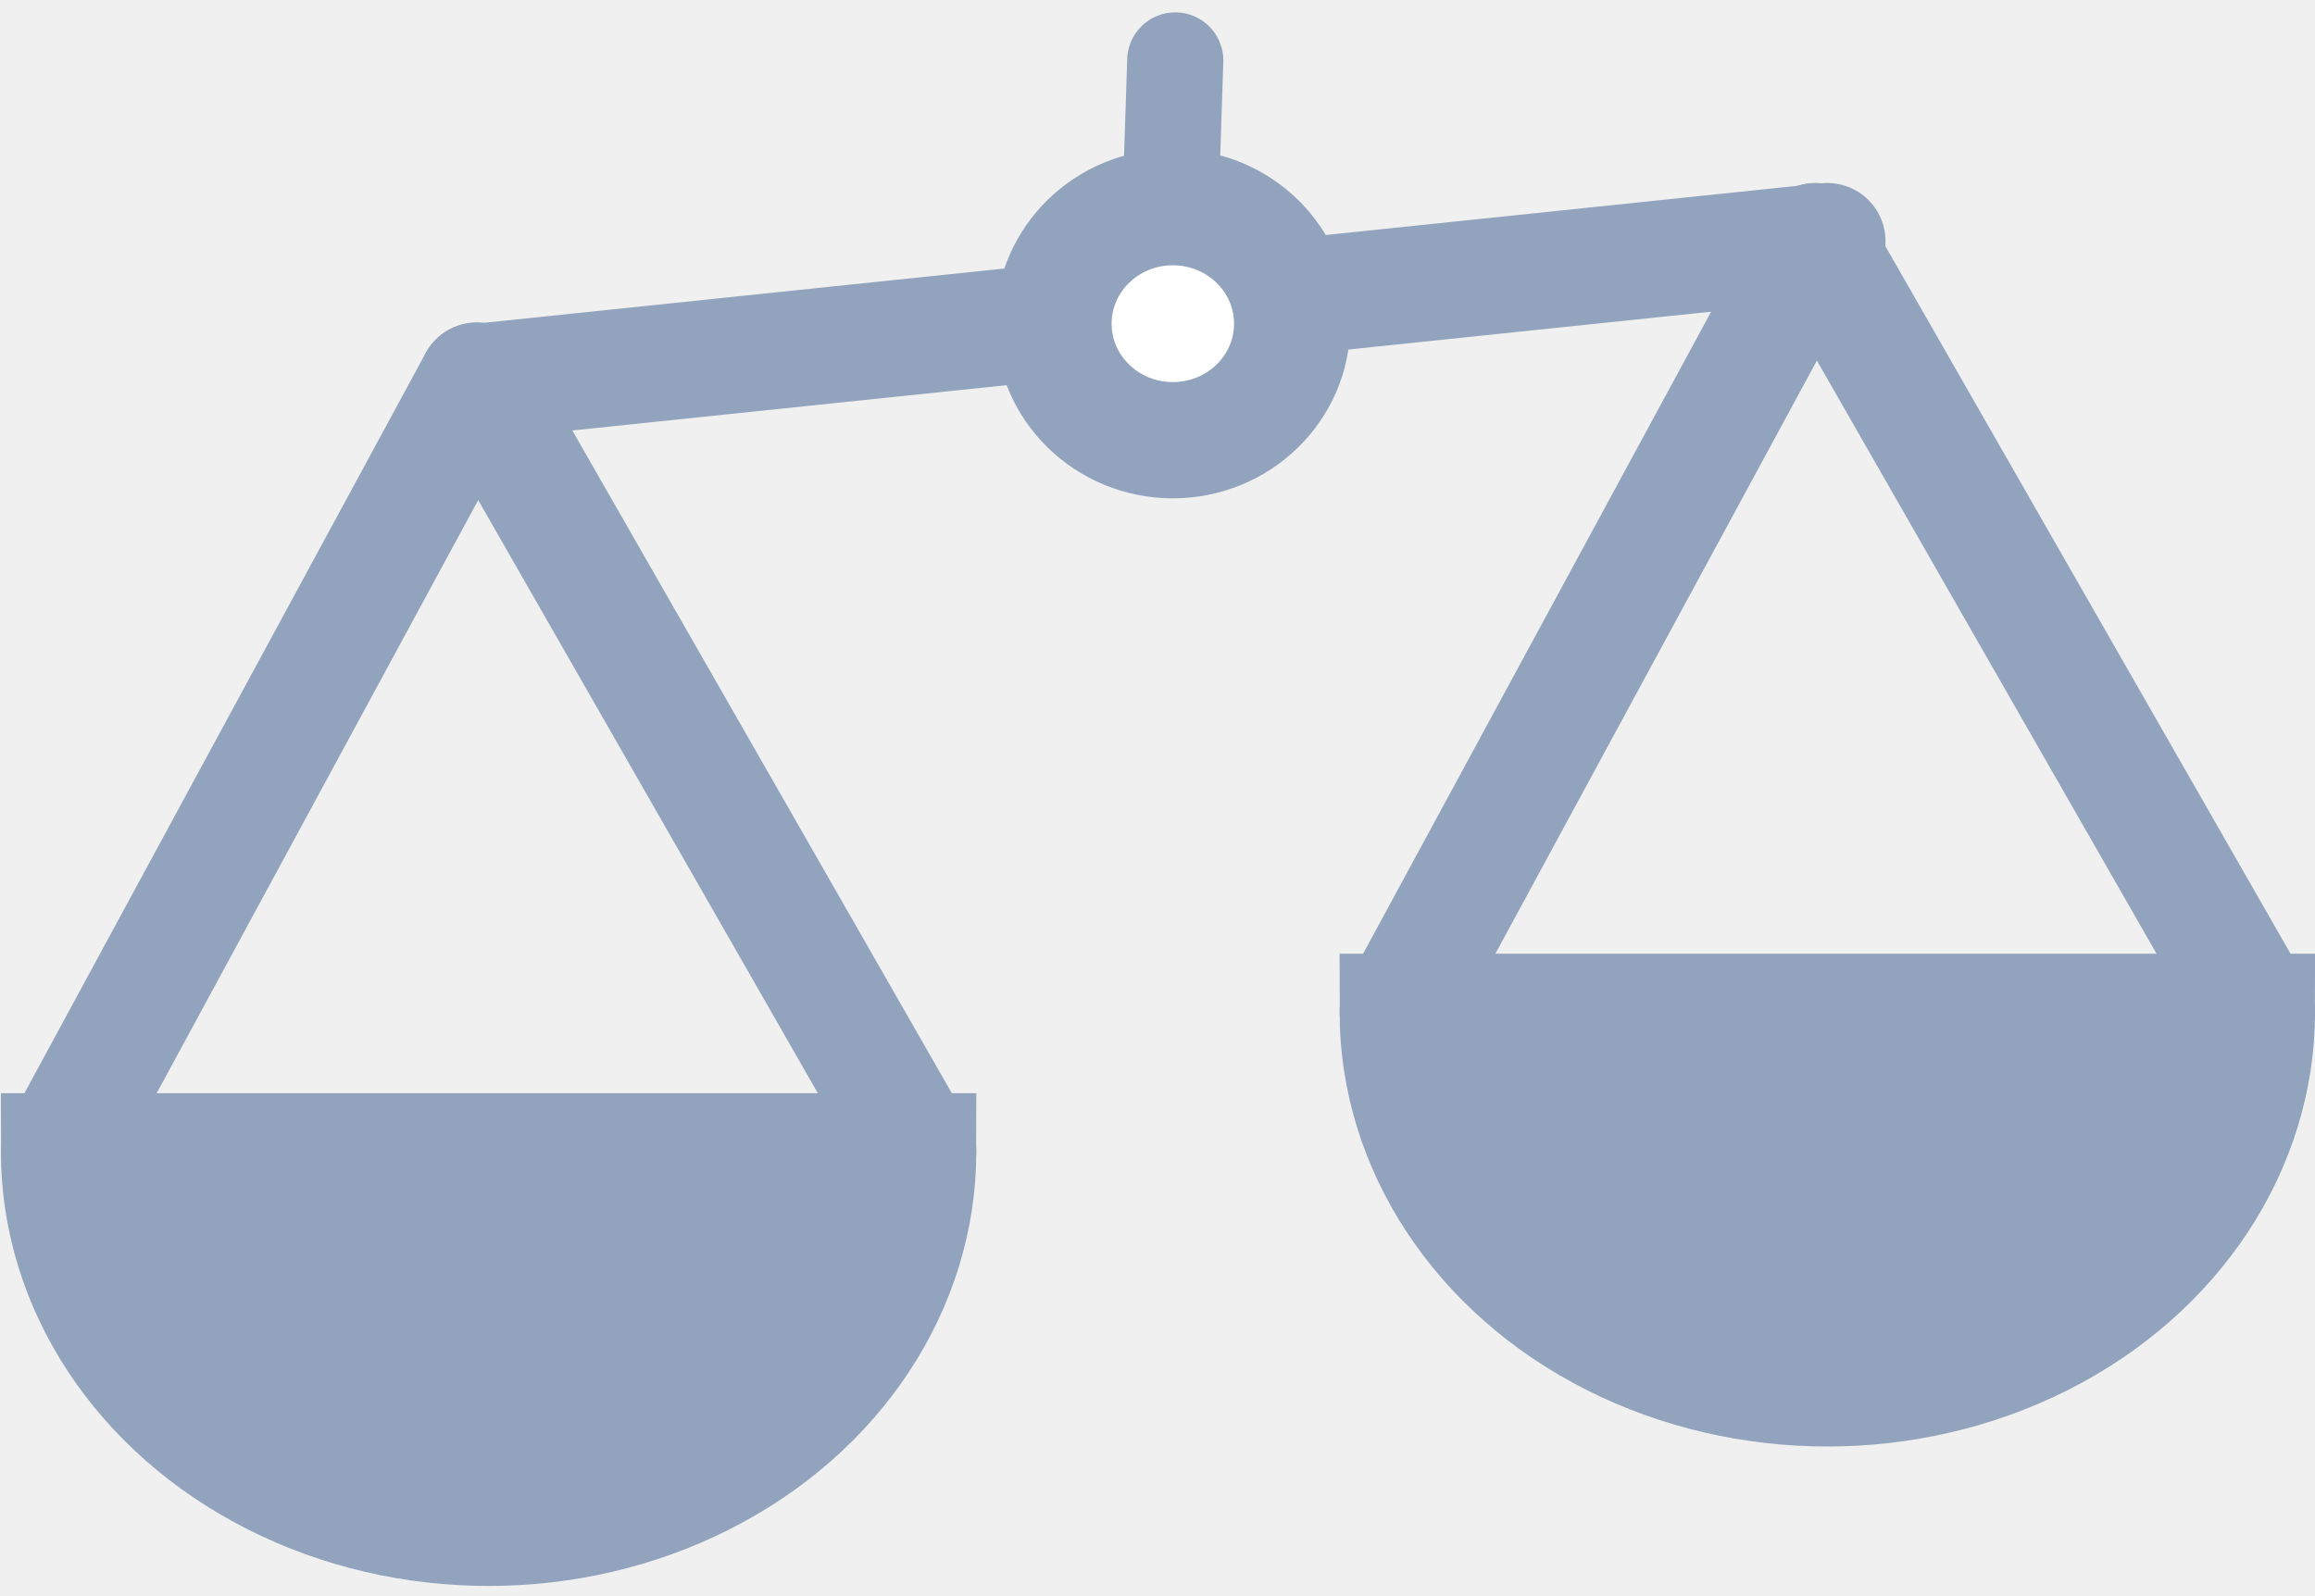
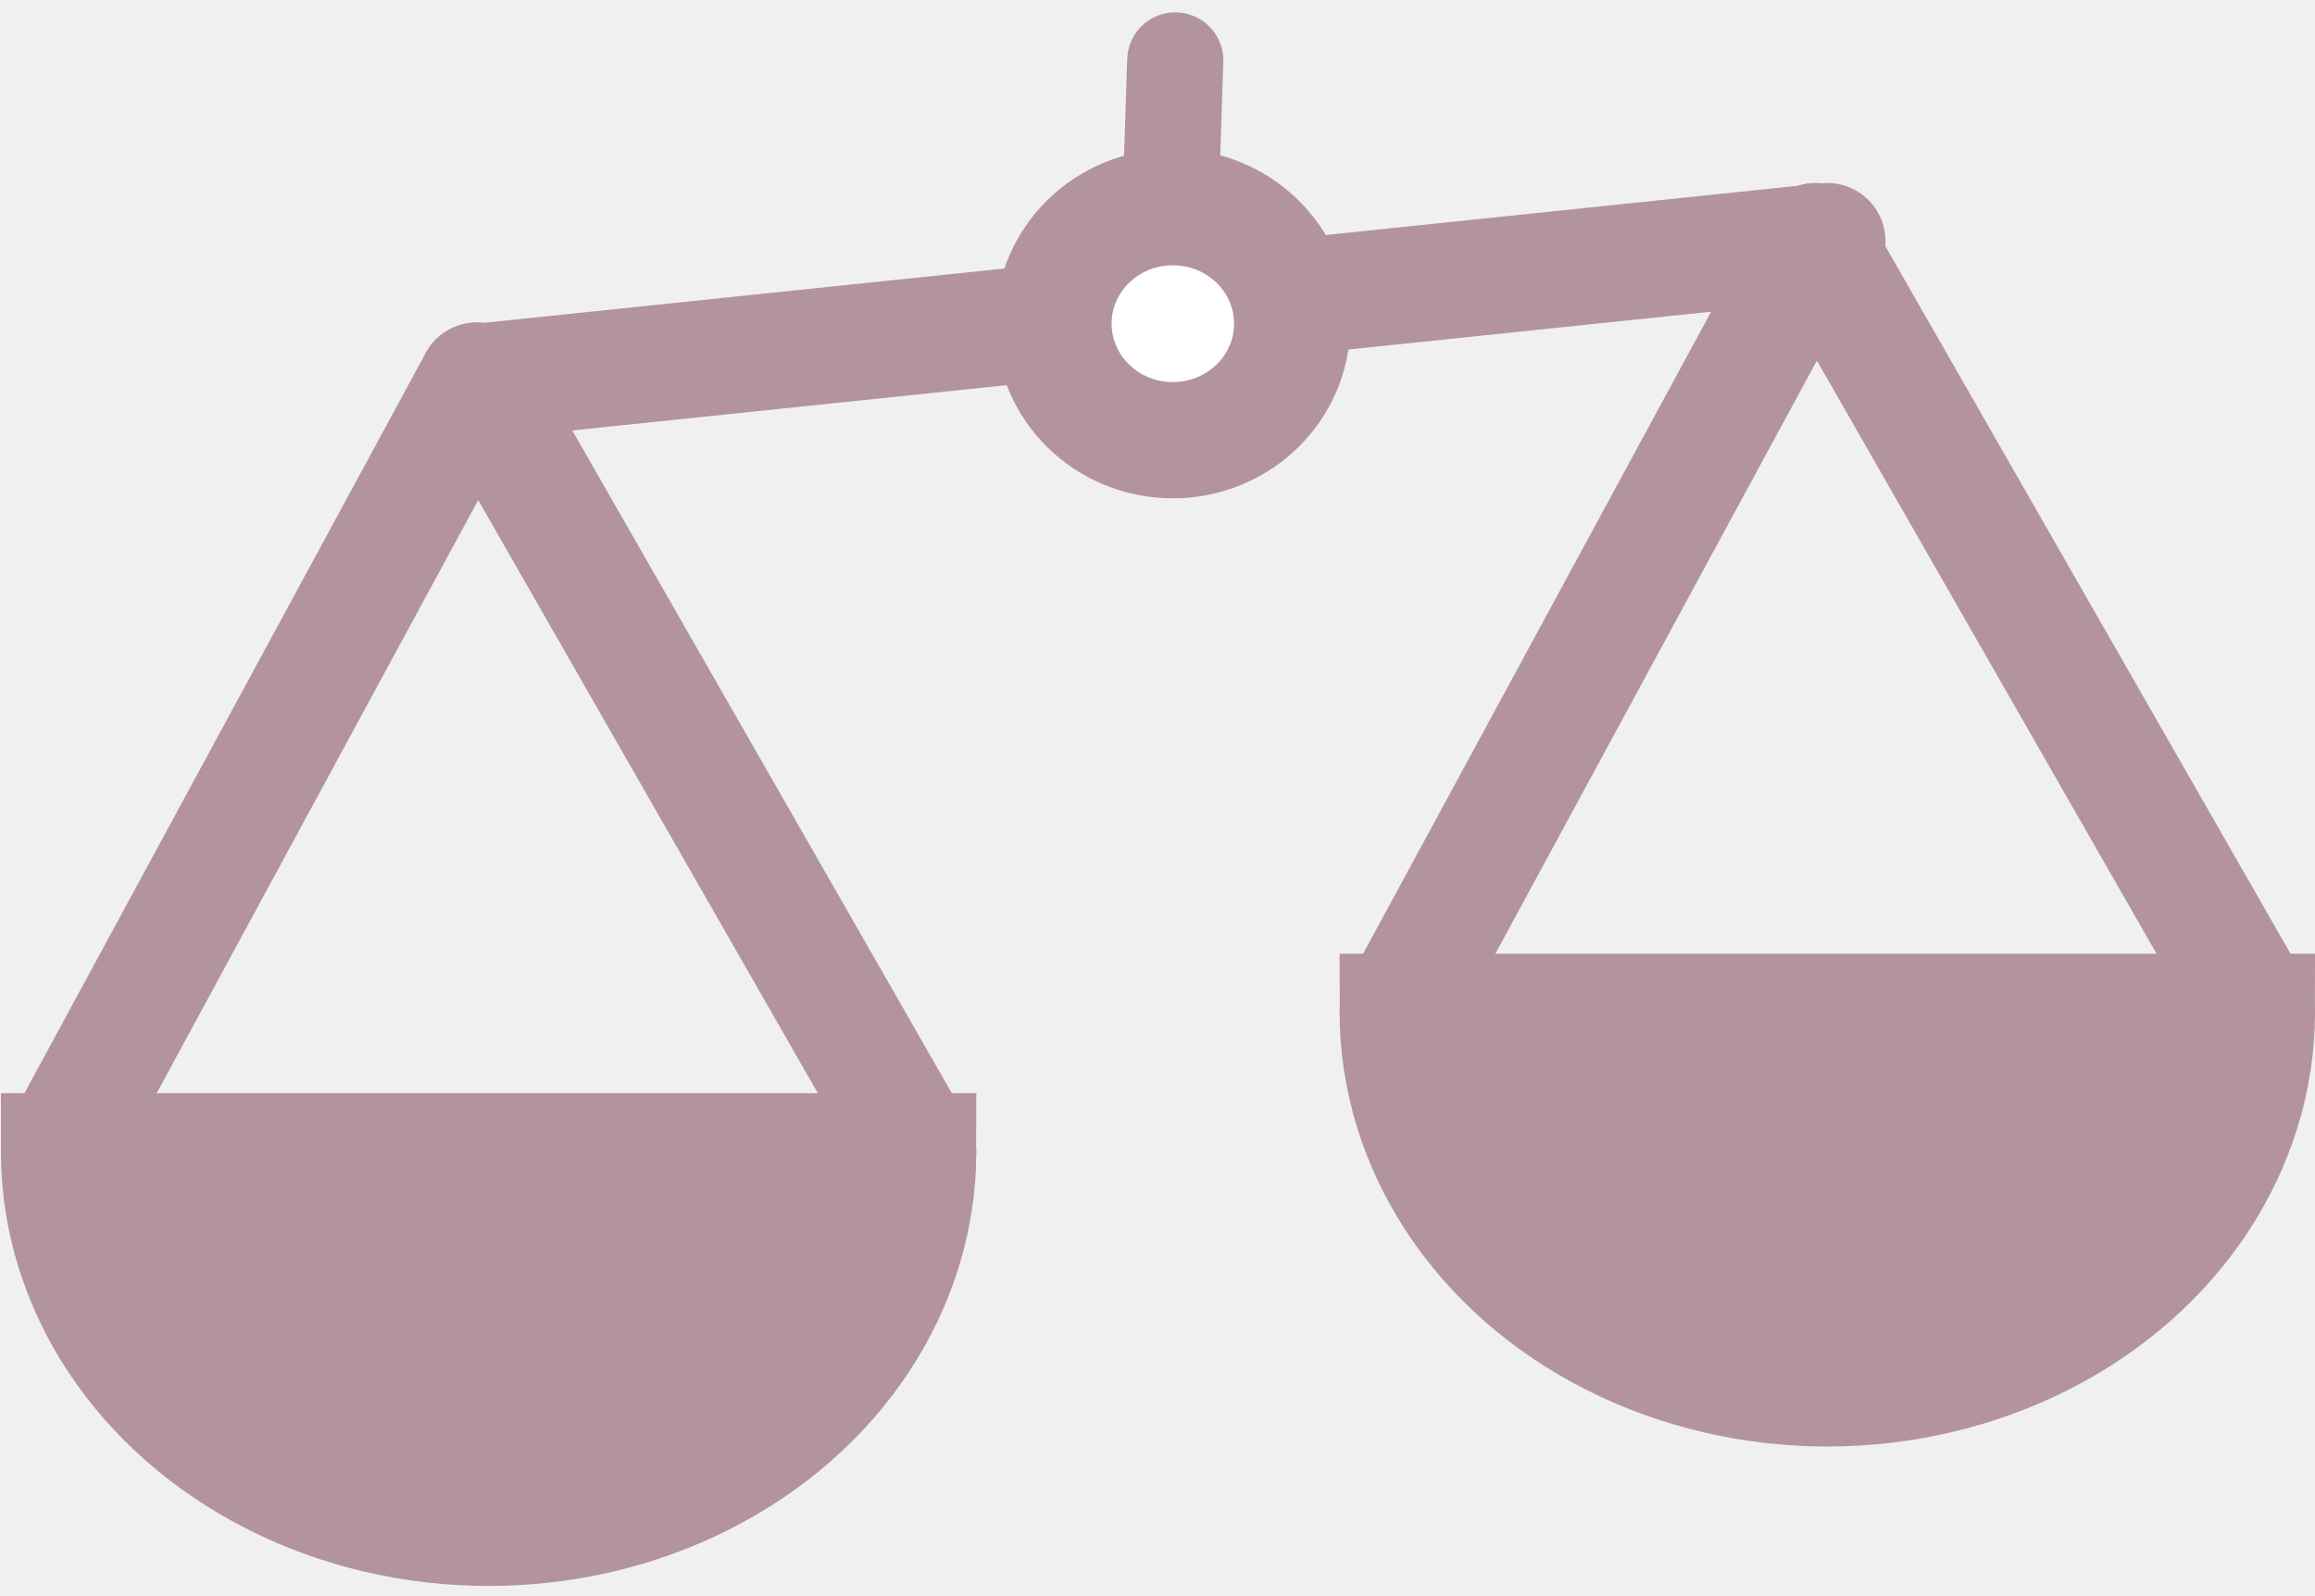
<svg xmlns="http://www.w3.org/2000/svg" width="42.981mm" height="29.633mm" version="1.1" viewBox="0 0 42.981 29.633">
-   <g transform="translate(0 -267.37)" stroke="#91a3bd" stroke-linecap="round">
+   <g transform="translate(0 -267.37)" stroke="#b3949c" stroke-linecap="round">
    <g transform="translate(.5825 -.15886)" stroke-width="2.159">
-       <path d="m16.465 288.91a7.976 6.993 0 0 1-3.988 6.056 7.976 6.993 0 0 1-7.976 0 7.976 6.993 0 0 1-3.988-6.056h7.976z" fill="#91a3bd" />
-       <path d="m0.514 288.91 7.757-14.313" fill="#668fc4" />
-       <path d="m8.271 274.6 8.194 14.313" fill="#668fc4" />
+       <path d="m16.465 288.91a7.976 6.993 0 0 1-3.988 6.056 7.976 6.993 0 0 1-7.976 0 7.976 6.993 0 0 1-3.988-6.056h7.976z" fill="#b3949c" />
+       <path d="m0.514 288.91 7.757-14.313" fill="#b05263" />
+       <path d="m8.271 274.6 8.194 14.313" fill="#b05263" />
    </g>
    <g transform="translate(.5825 -.15886)" stroke-width="2.159">
-       <path d="m41.32 286.32c5e-6 2.498-1.52 4.807-3.988 6.056-2.468 1.249-5.508 1.249-7.976 0-2.468-1.249-3.988-3.558-3.988-6.056h7.976z" fill="#91a3bd" style="paint-order:markers stroke fill" />
-       <path d="m25.368 286.32 7.757-14.313" fill="#668fc4" />
-       <path d="m33.126 272.01 8.194 14.313" fill="#668fc4" />
+       <path d="m41.32 286.32c5e-6 2.498-1.52 4.807-3.988 6.056-2.468 1.249-5.508 1.249-7.976 0-2.468-1.249-3.988-3.558-3.988-6.056h7.976z" fill="#b3949c" style="paint-order:markers stroke fill" />
+       <path d="m25.368 286.32 7.757-14.313" fill="#b05263" />
+       <path d="m33.126 272.01 8.194 14.313" fill="#b05263" />
    </g>
    <g transform="translate(.80117 -.15886)">
-       <path d="m20.891 272.58 0.128-3.929" fill="#668fc4" stroke-width="1.785" />
-       <path d="m8.271 274.6 24.855-2.593" fill="#668fc4" stroke-width="2.159" />
+       <path d="m20.891 272.58 0.128-3.929" fill="#b05263" stroke-width="1.785" />
+       <path d="m8.271 274.6 24.855-2.593" fill="#b05263" stroke-width="2.159" />
      <ellipse cx="20.974" cy="273.54" rx="2.216" ry="2.164" fill="#fff" stroke-width="2.159" />
    </g>
  </g>
</svg>
